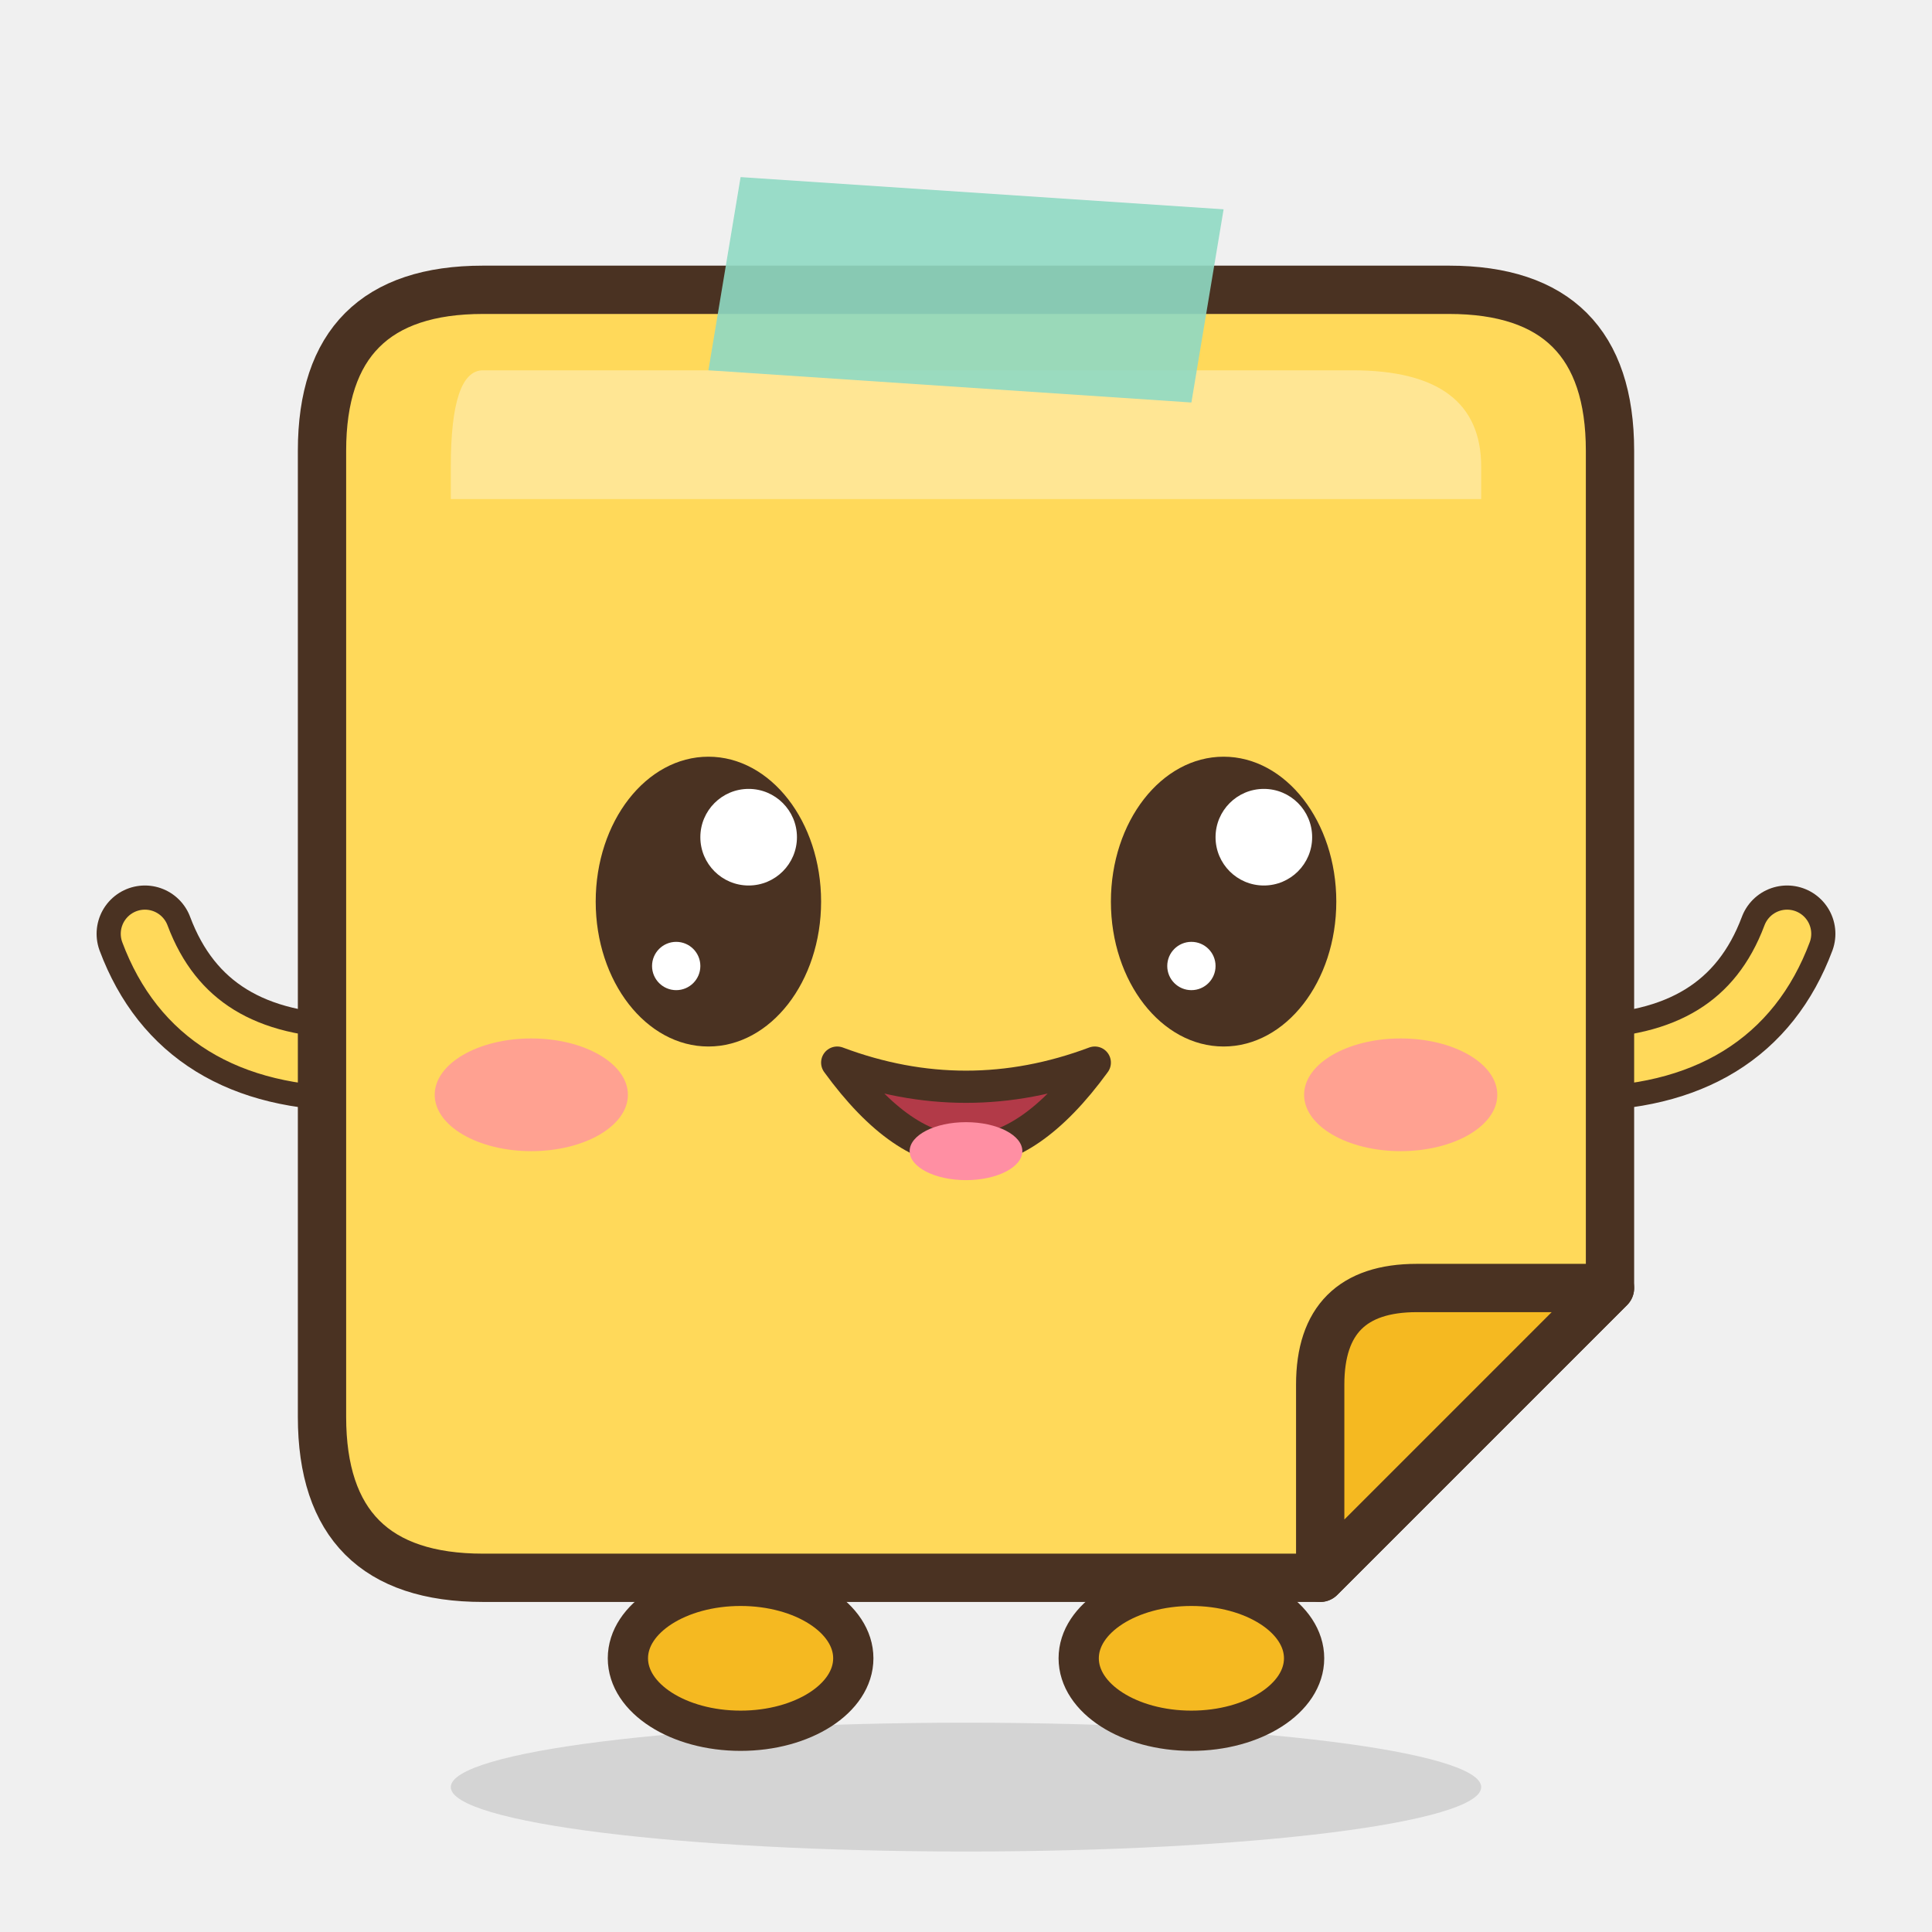
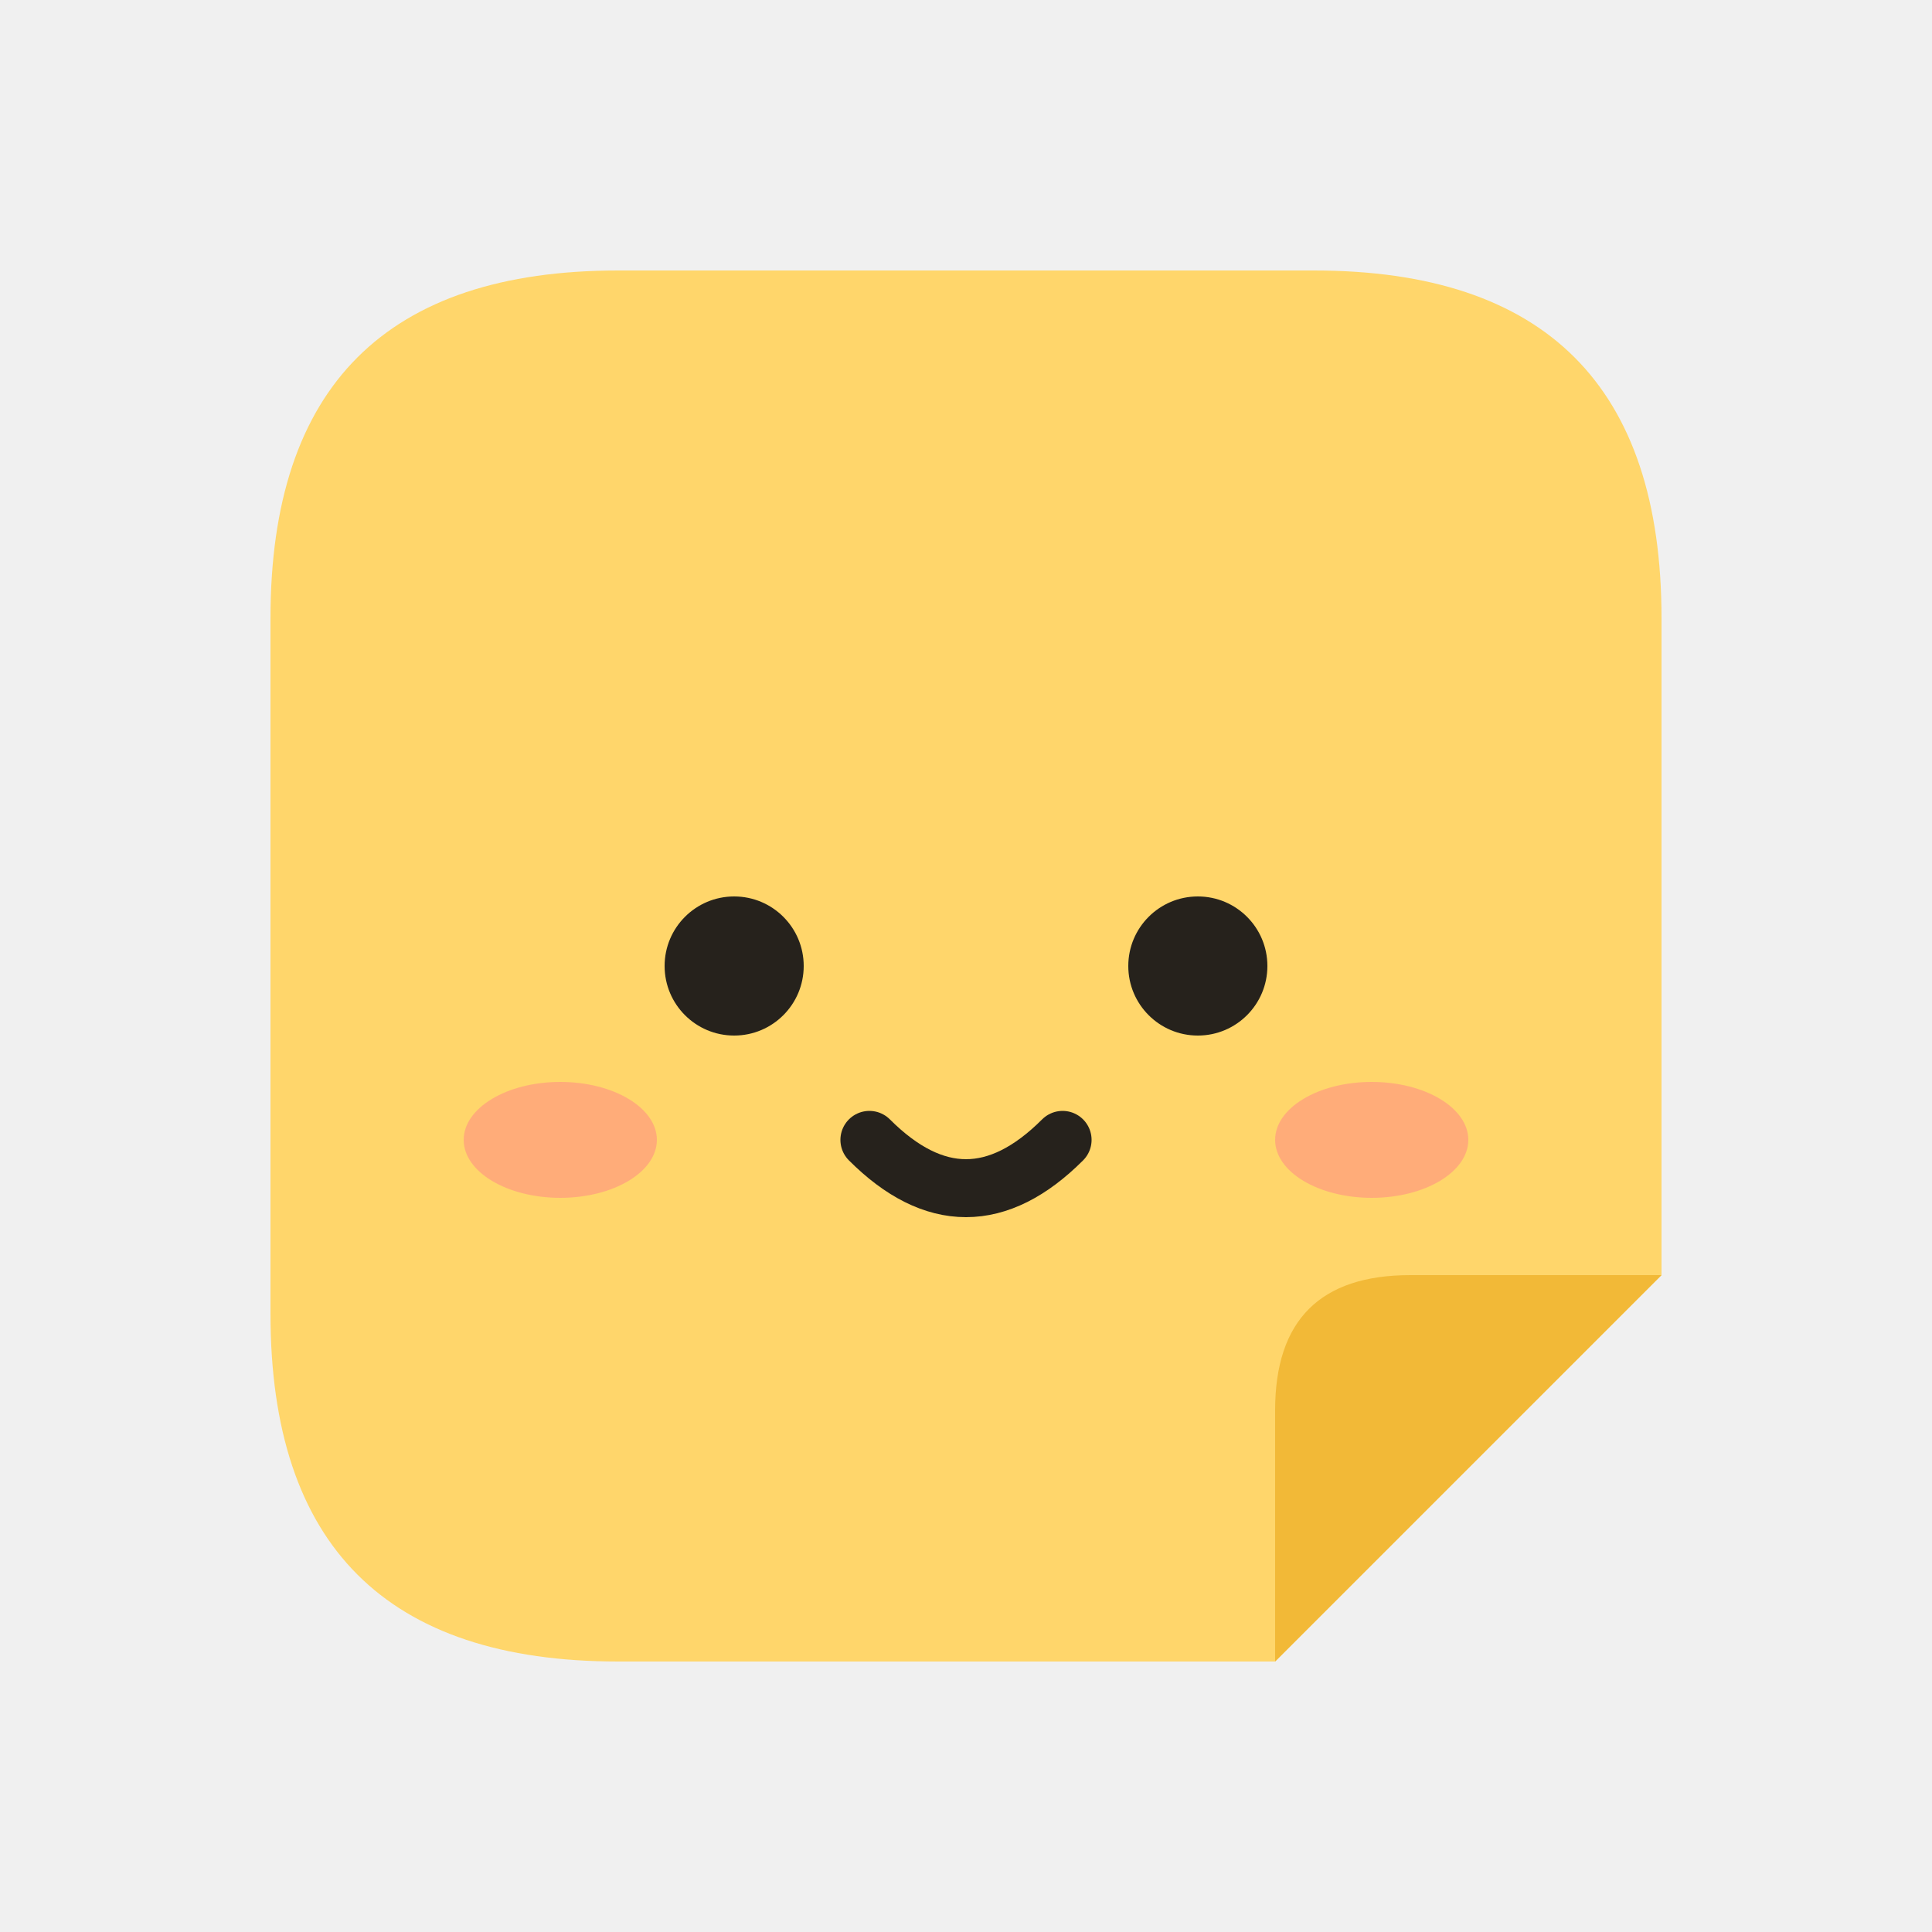
- <svg xmlns="http://www.w3.org/2000/svg" viewBox="0 0 120 120" width="480" height="480">
-   <path d="M28,111 a32,4 0 1,0 64,0 a32,4 0 1,0 -64,0 Z" fill="#000000" opacity="0.12" />
-   <path d="M39,103 a7,4.5 0 1,0 14,0 a7,4.5 0 1,0 -14,0 Z" fill="#F5B921" stroke="#4A3222" stroke-width="2.5" stroke-linecap="round" stroke-linejoin="round" />
-   <path d="M67,103 a7,4.5 0 1,0 14,0 a7,4.5 0 1,0 -14,0 Z" fill="#F5B921" stroke="#4A3222" stroke-width="2.5" stroke-linecap="round" stroke-linejoin="round" />
-   <path d="M22,66 Q12,66 9,58" fill="none" stroke="#4A3222" stroke-width="6" stroke-linecap="round" stroke-linejoin="round" />
-   <path d="M22,66 Q12,66 9,58" fill="none" stroke="#FFD95A" stroke-width="3" stroke-linecap="round" stroke-linejoin="round" />
-   <path d="M98,66 Q108,66 111,58" fill="none" stroke="#4A3222" stroke-width="6" stroke-linecap="round" stroke-linejoin="round" />
-   <path d="M98,66 Q108,66 111,58" fill="none" stroke="#FFD95A" stroke-width="3" stroke-linecap="round" stroke-linejoin="round" />
-   <path d="M30,18 H90 Q100,18 100,28 V80 L82,98 H30 Q20,98 20,88 V28 Q20,18 30,18 Z" fill="#FFD95A" stroke="#4A3222" stroke-width="3" stroke-linecap="round" stroke-linejoin="round" />
-   <path d="M30,23 H84 Q92,23 92,29 V31 H28 V29 Q28,23 30,23 Z" fill="#FFFFFF" opacity="0.35" />
-   <path d="M100,80 L88,80 Q82,80 82,86 L82,98 Z" fill="#F5B921" stroke="#4A3222" stroke-width="3" stroke-linecap="round" stroke-linejoin="round" />
-   <path d="M46,11 L76,13 L74,25 L44,23 Z" fill="#8FD9C3" opacity="0.9" />
-   <path d="M37,56 a7,9 0 1,0 14,0 a7,9 0 1,0 -14,0 Z" fill="#4A3222" />
-   <path d="M69,56 a7,9 0 1,0 14,0 a7,9 0 1,0 -14,0 Z" fill="#4A3222" />
-   <path d="M43.5,52 a3,3 0 1,0 6,0 a3,3 0 1,0 -6,0 Z" fill="#FFFFFF" />
-   <path d="M75.5,52 a3,3 0 1,0 6,0 a3,3 0 1,0 -6,0 Z" fill="#FFFFFF" />
-   <path d="M40.5,60 a1.5,1.5 0 1,0 3,0 a1.5,1.5 0 1,0 -3,0 Z" fill="#FFFFFF" />
-   <path d="M72.5,60 a1.5,1.5 0 1,0 3,0 a1.5,1.5 0 1,0 -3,0 Z" fill="#FFFFFF" />
-   <path d="M27,68 a6,3.5 0 1,0 12,0 a6,3.5 0 1,0 -12,0 Z" fill="#FF8FA3" opacity="0.75" />
-   <path d="M81,68 a6,3.5 0 1,0 12,0 a6,3.5 0 1,0 -12,0 Z" fill="#FF8FA3" opacity="0.75" />
-   <path d="M52,66 Q60,77 68,66 Q60,69 52,66 Z" fill="#B23A48" stroke="#4A3222" stroke-width="2" stroke-linecap="round" stroke-linejoin="round" />
-   <path d="M56.5,71.5 a3.5,1.8 0 1,0 7,0 a3.5,1.8 0 1,0 -7,0 Z" fill="#FF8FA3" />
+ <svg xmlns="http://www.w3.org/2000/svg" viewBox="0 0 100 100" width="400" height="400">
+   <path d="M32,14 H68 Q86,14 86,32 V66 L66,86 H32 Q14,86 14,68 V32 Q14,14 32,14 Z" fill="#FFD66B" />
+   <path d="M86,66 L73,66 Q66,66 66,73 L66,86 Z" fill="#F2B937" />
+   <path d="M24,59 a5,3 0 1,0 10,0 a5,3 0 1,0 -10,0 Z" fill="#FF7A8A" opacity="0.45" />
+   <path d="M66,59 a5,3 0 1,0 10,0 a5,3 0 1,0 -10,0 Z" fill="#FF7A8A" opacity="0.45" />
+   <path d="M34.4,50 a3.6,3.6 0 1,0 7.2,0 a3.6,3.6 0 1,0 -7.2,0 Z" fill="#26221C" />
+   <path d="M58.4,50 a3.6,3.6 0 1,0 7.2,0 a3.6,3.6 0 1,0 -7.2,0 Z" fill="#26221C" />
+   <path d="M45,59 Q50,64 55,59" fill="none" stroke="#26221C" stroke-width="3" stroke-linecap="round" stroke-linejoin="round" />
</svg>
